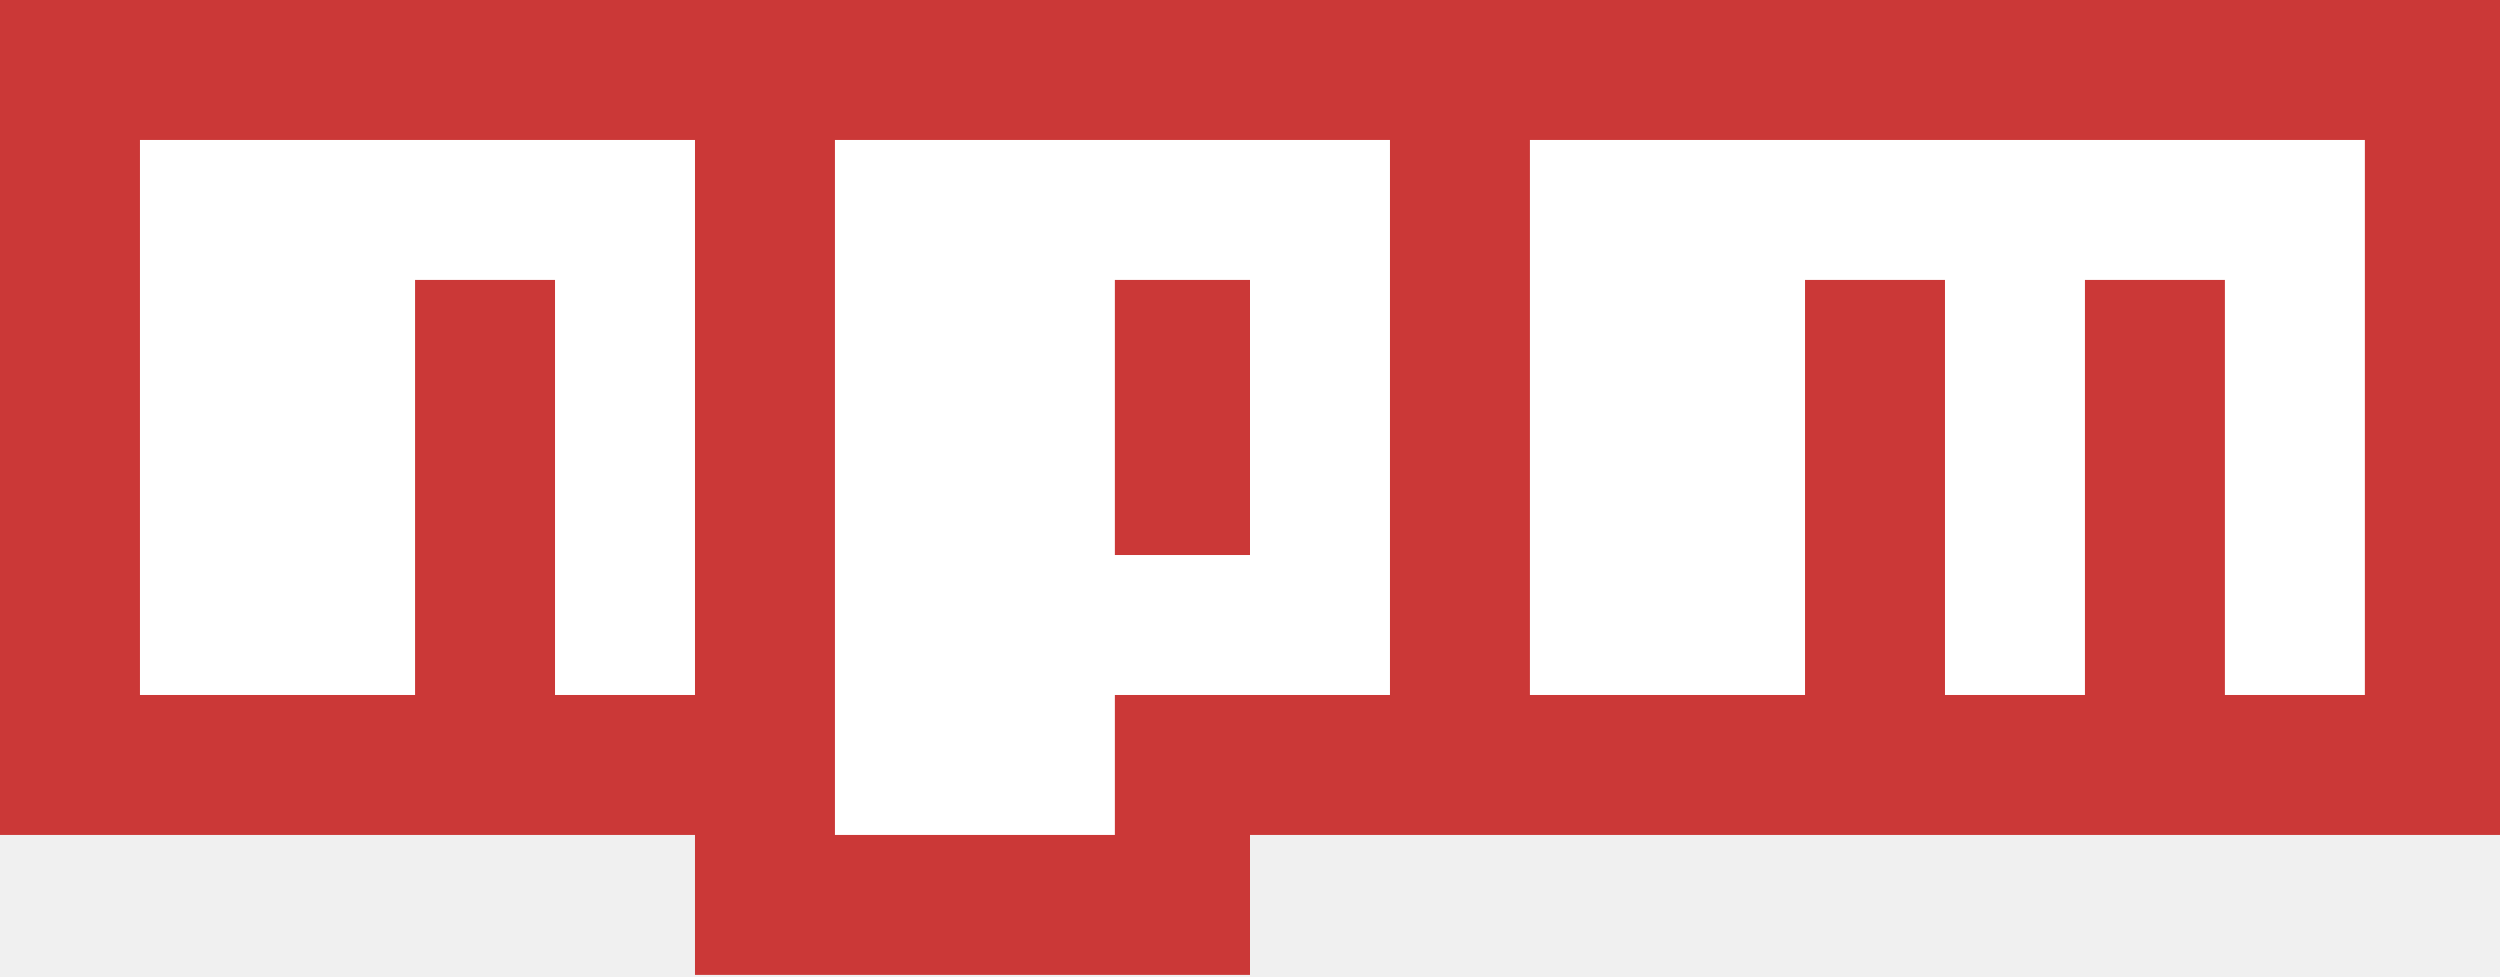
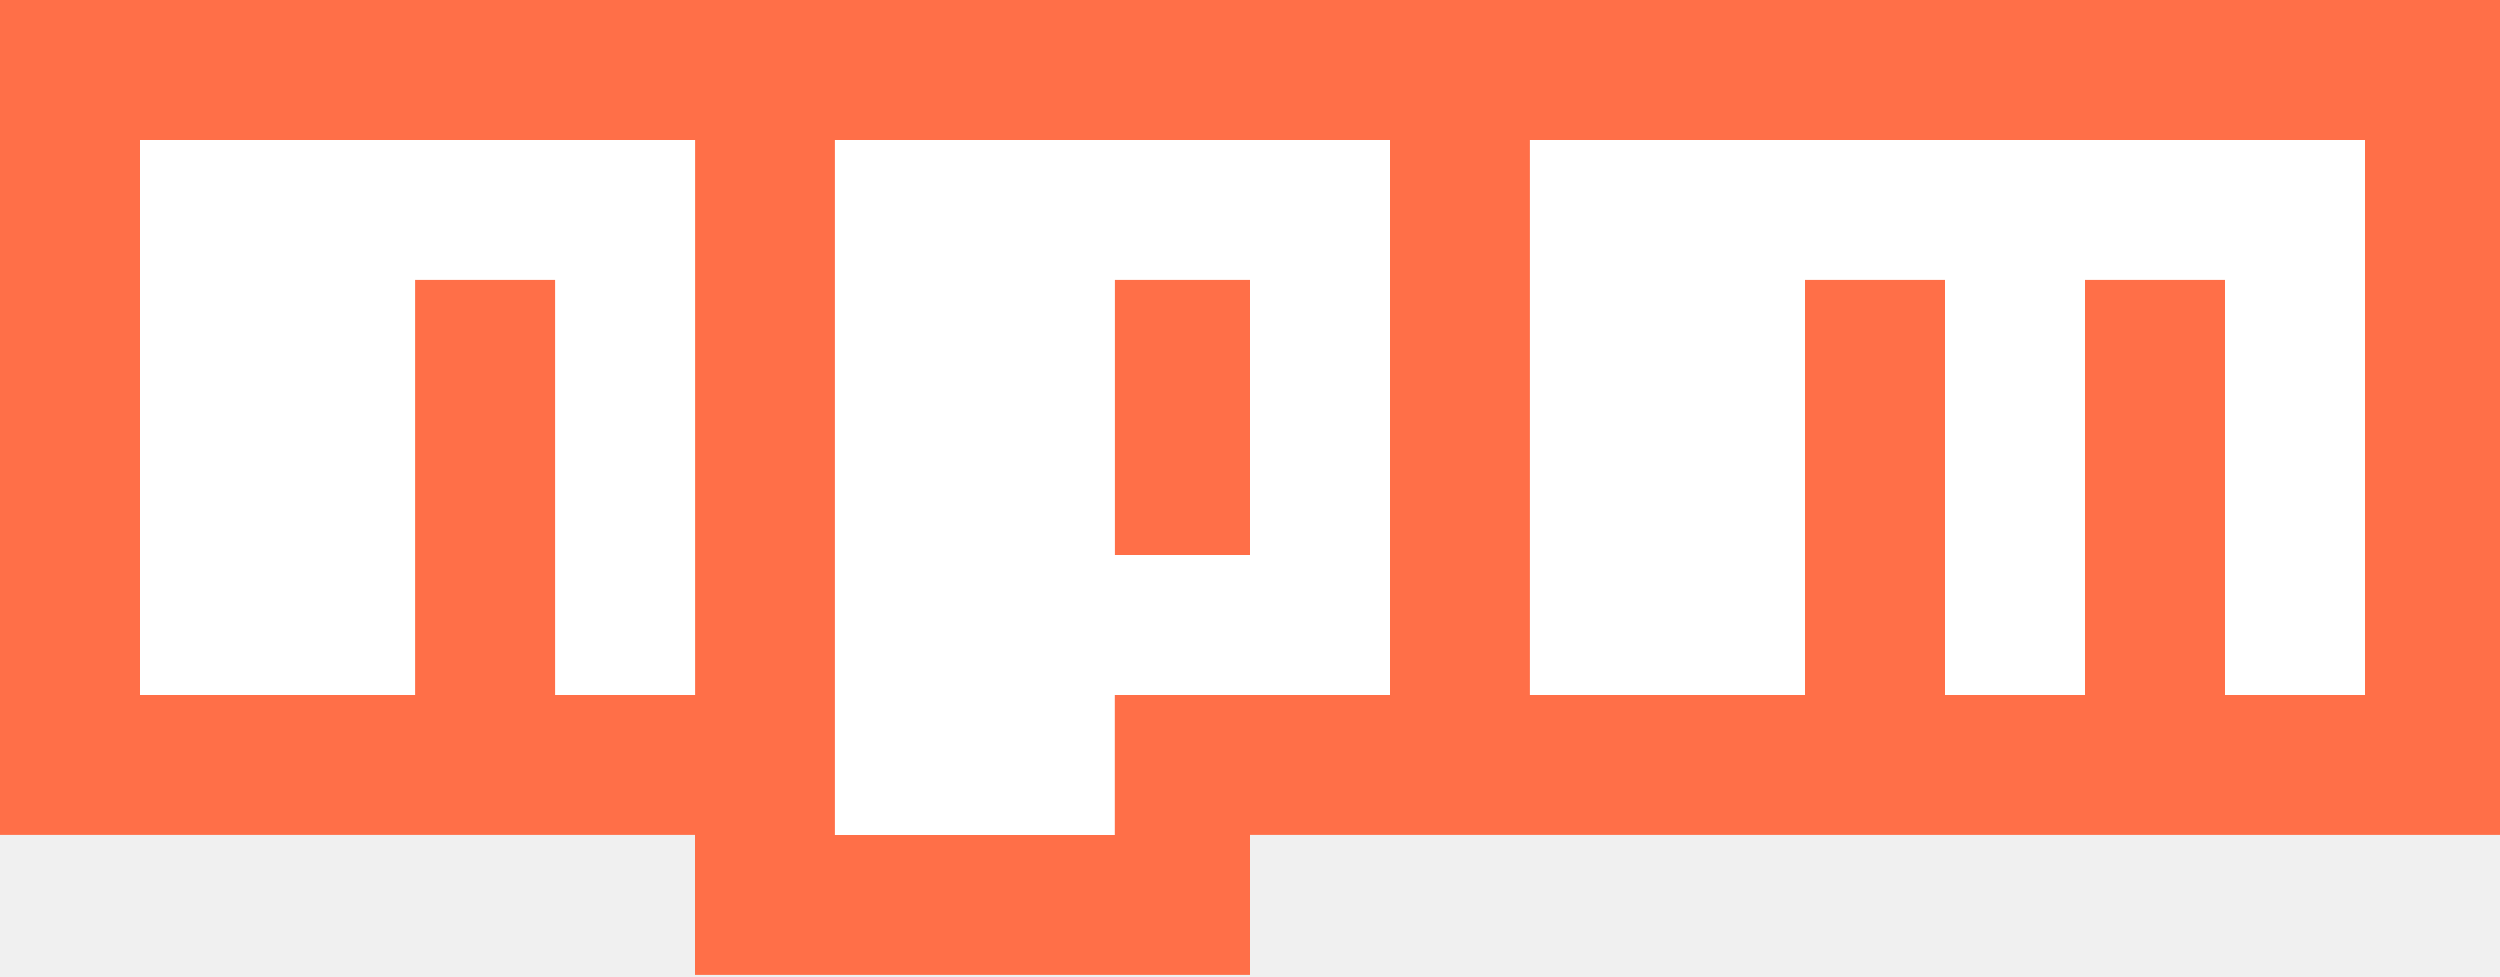
- <svg xmlns="http://www.w3.org/2000/svg" width="2500" height="977" viewBox="0 0 256 100" preserveAspectRatio="xMinYMin meet">
-   <path d="M0 0v85.498h71.166V99.83H128V85.498h128V0H0z" fill="#CB3837" />
-   <path d="M42.502 14.332h-28.17v56.834h28.17V28.664h14.332v42.502h14.332V14.332H42.502zM85.498 14.332v71.166h28.664V71.166h28.17V14.332H85.498zM128 56.834h-13.838v-28.17H128v28.17zM184.834 14.332h-28.17v56.834h28.17V28.664h14.332v42.502h14.332V28.664h14.332v42.502h14.332V14.332h-57.328z" fill="#FFF" />
+ <svg xmlns="http://www.w3.org/2000/svg" version="1.1" id="Layer_1" x="0px" y="0px" viewBox="0 0 2500 977" style="enable-background:new 0 0 2500 977;" xml:space="preserve">
+   <style type="text/css">
+ 	.st0{fill:#FF6F48;}
+ 	.st1{fill:#FFFFFF;}
+ </style>
+   <path class="st0" d="M0,0v834.9h695v140h555v-140h1250V0H0z" />
+   <path class="st1" d="M415.1,140H140v555h275.1V279.9h140V695h140V140H415.1z M834.9,140v695h279.9V695H1390V140H834.9z M1250,555  h-135.1V279.9H1250V555z M1805,140h-275.1v555H1805V279.9h140V695h140V279.9h140V695h140V140H1805z" />
</svg>
